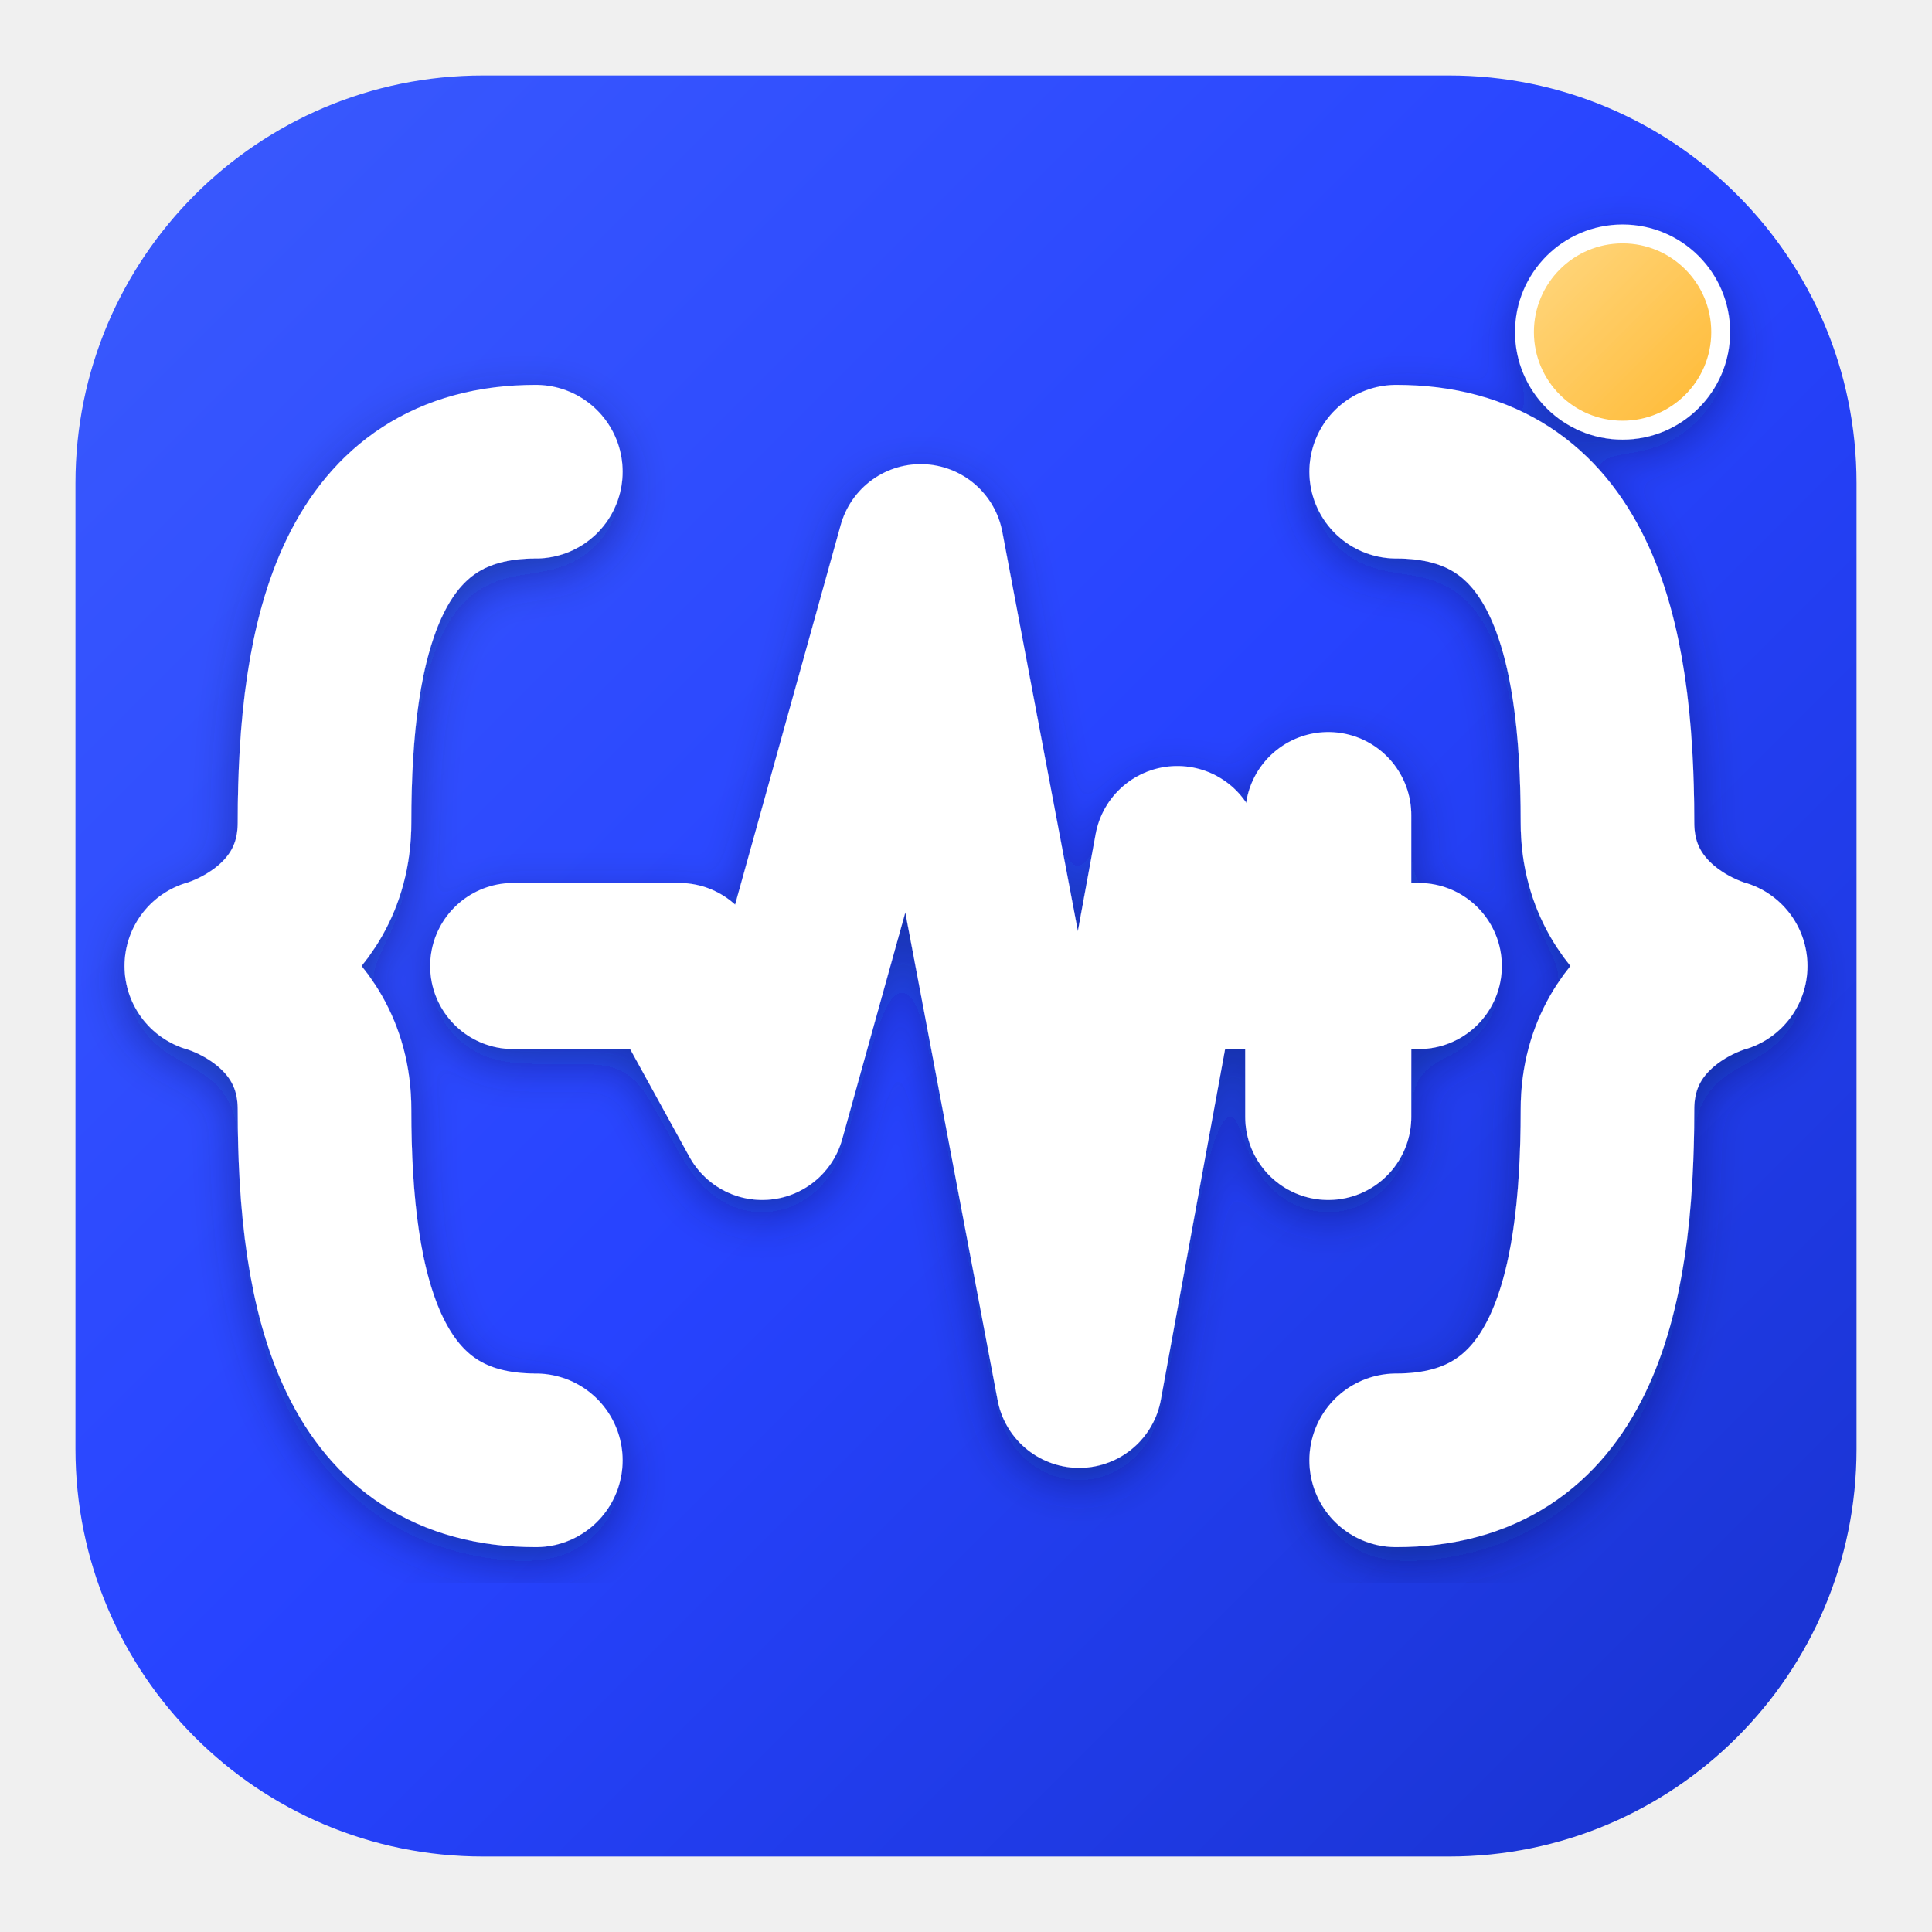
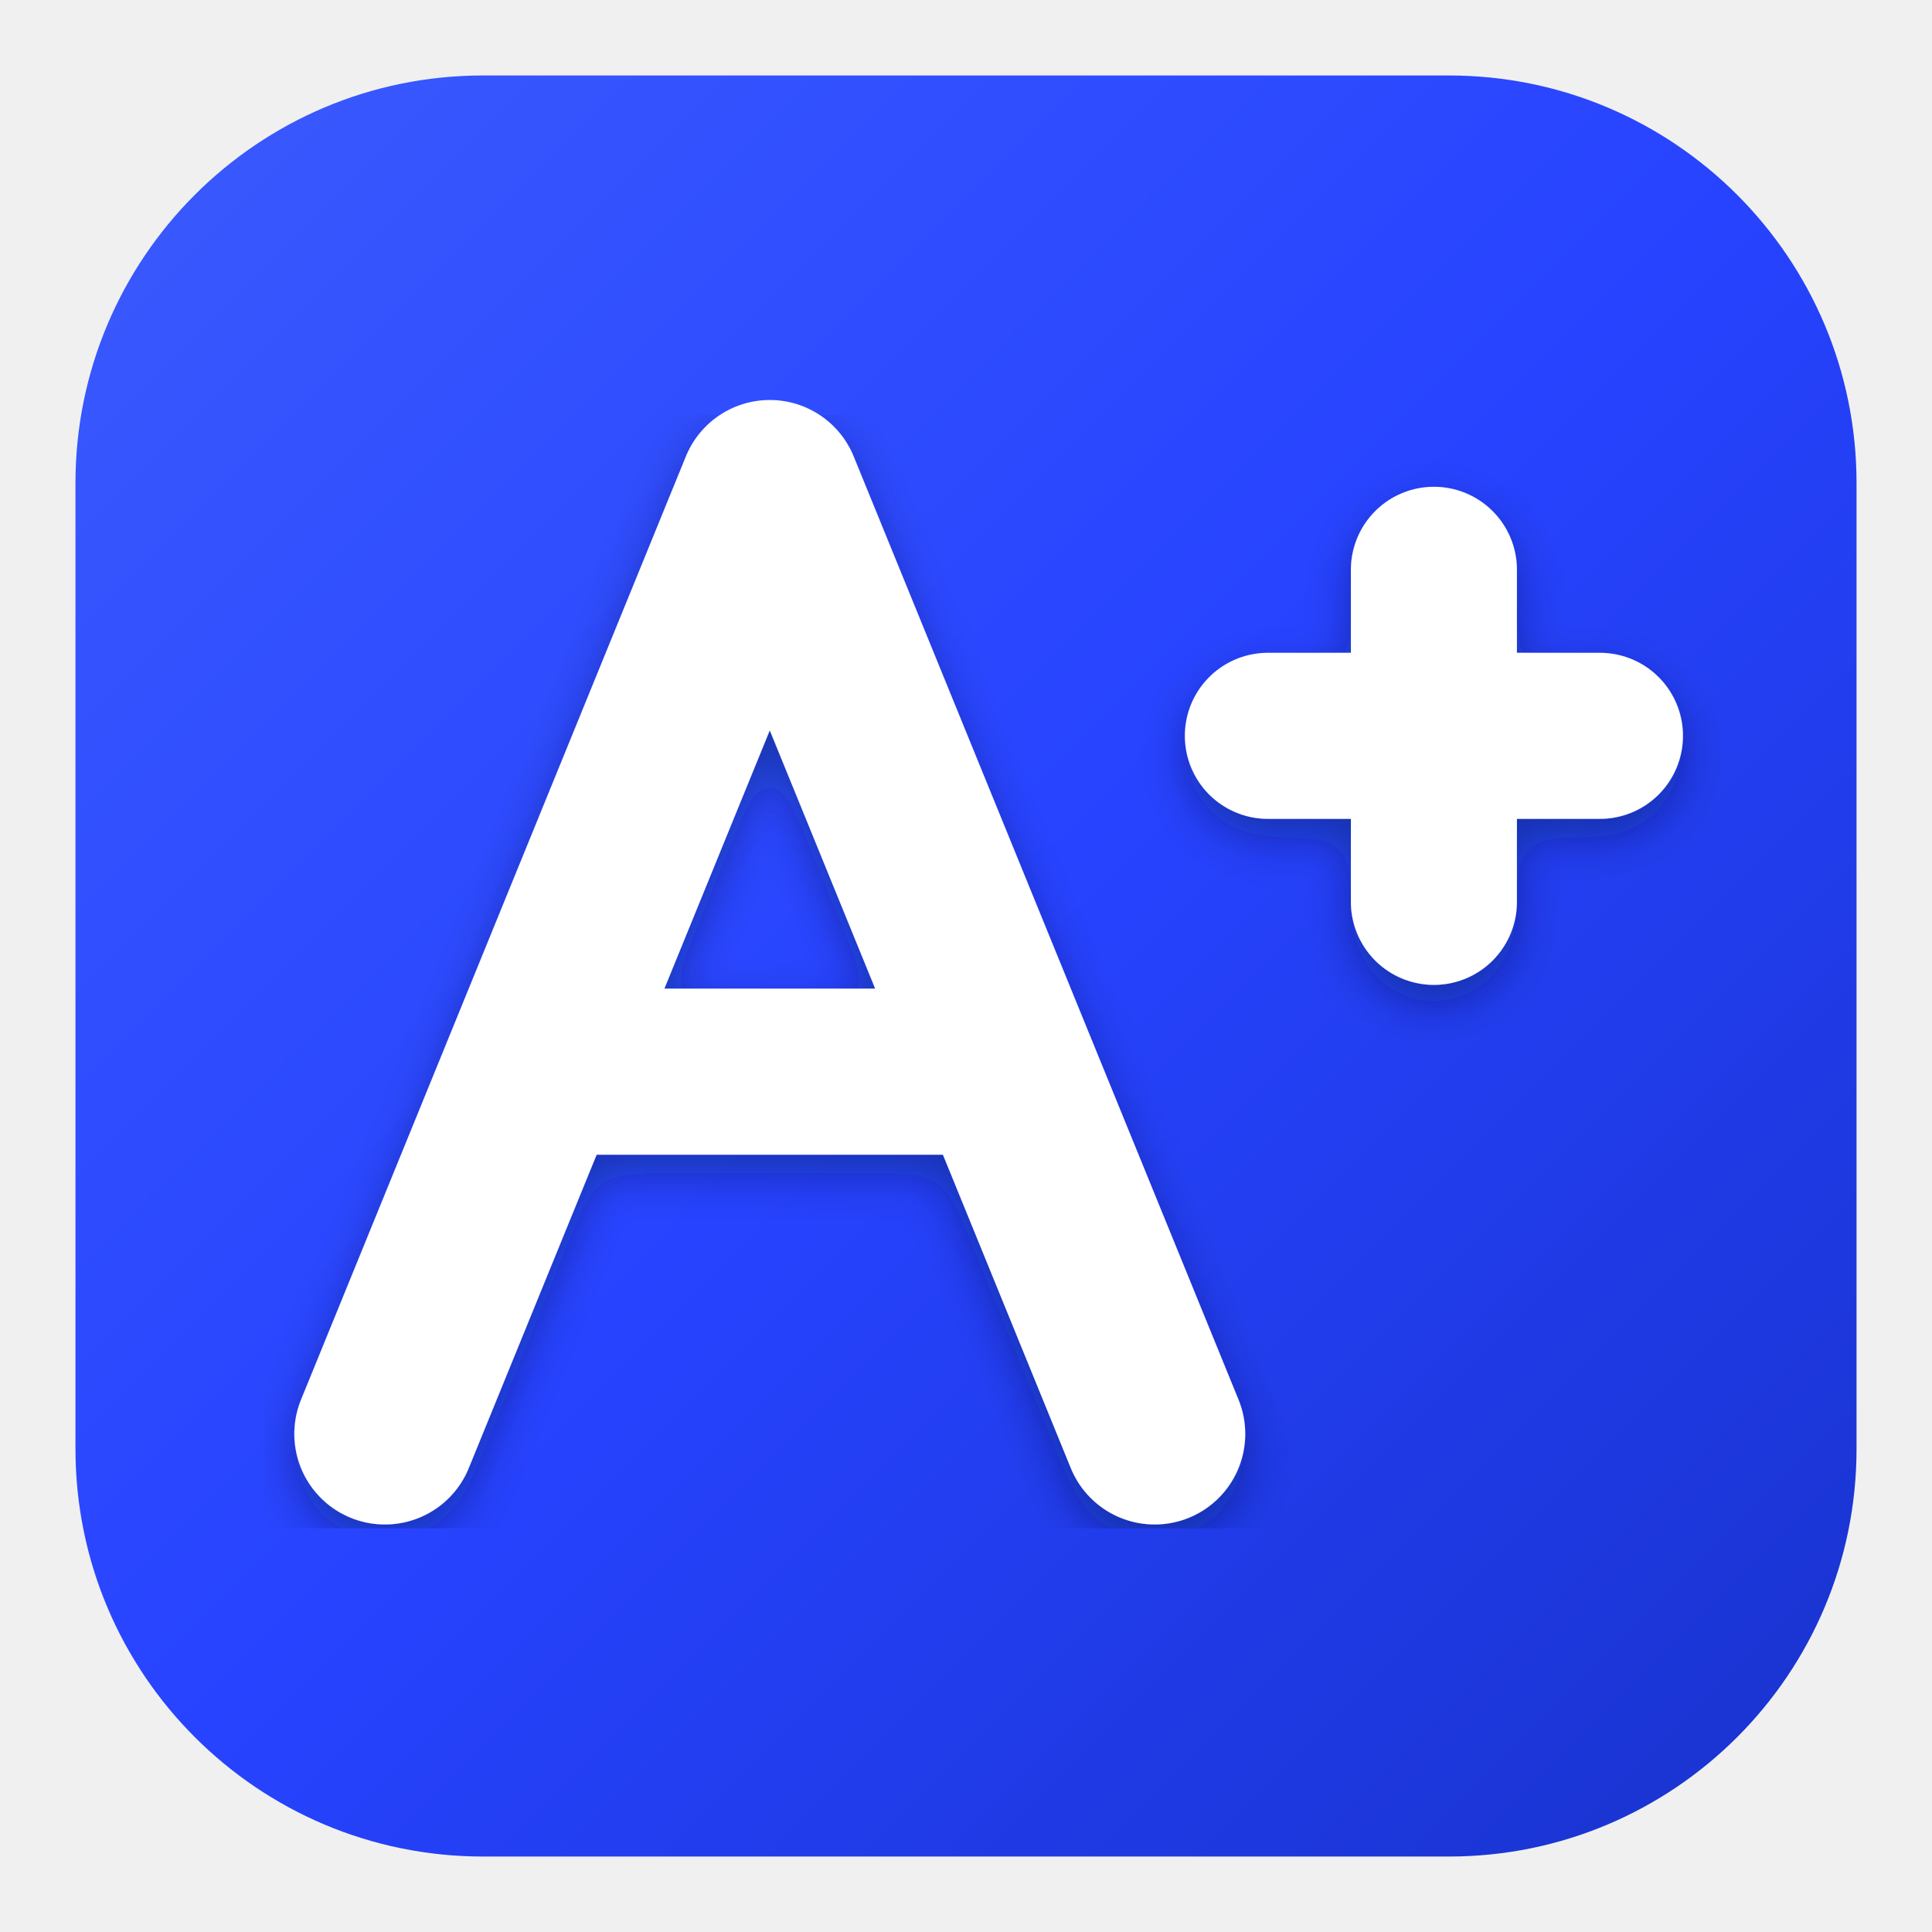
<svg xmlns="http://www.w3.org/2000/svg" viewBox="0 0 512 512" width="100%" height="100%">
  <defs>
    <linearGradient id="cobaltGrad" x1="0%" y1="0%" x2="100%" y2="100%">
      <stop offset="0%" stop-color="#3b5bfd" />
      <stop offset="50%" stop-color="#2743ff" />
      <stop offset="100%" stop-color="#1832cc" />
    </linearGradient>
-     <linearGradient id="apricotGrad" x1="0%" y1="0%" x2="100%" y2="100%">
-       <stop offset="0%" stop-color="#ffd985" />
-       <stop offset="100%" stop-color="#ffb830" />
-     </linearGradient>
-     <filter id="softShadow" x="-10%" y="-10%" width="120%" height="120%">
-       <feDropShadow dx="0" dy="4" stdDeviation="6" flood-color="rgba(10, 20, 60, 0.4)" />
+     <filter id="subtleDepth" x="-10%" y="-10%" width="120%" height="120%">
+       <feDropShadow dx="0" dy="5" stdDeviation="6" flood-color="rgba(10, 20, 60, 0.4)" />
    </filter>
  </defs>
  <rect x="20" y="20" width="472" height="472" rx="108" fill="url(#cobaltGrad)" />
-   <g filter="url(#softShadow)">
-     <path d="M142 125 C96 125, 86 168, 86 218 C86 248, 56 256, 56 256 C56 256, 86 264, 86 294 C86 344, 96 387, 142 387" fill="none" stroke="#ffffff" stroke-width="46" stroke-linecap="round" stroke-linejoin="round" />
-     <path d="M370 125 C416 125, 426 168, 426 218 C426 248, 456 256, 456 256 C456 256, 426 264, 426 294 C426 344, 416 387, 370 387" fill="none" stroke="#ffffff" stroke-width="46" stroke-linecap="round" stroke-linejoin="round" />
-     <path d="M136 256 L180 256 L202 296 L244 145 L286 367 L312 225 L326 256 L376 256" fill="none" stroke="#ffffff" stroke-width="44" stroke-linecap="round" stroke-linejoin="round" />
-     <path d="M352 216 L352 296" fill="none" stroke="#ffffff" stroke-width="44" stroke-linecap="round" />
-     <circle cx="430" cy="88" r="26" fill="url(#apricotGrad)" stroke="#ffffff" stroke-width="5" />
+   <g filter="url(#subtleDepth)">
+     <path d="M102 380 L204 130 L306 380" fill="none" stroke="#ffffff" stroke-width="48" stroke-linecap="round" stroke-linejoin="round" />
+     <path d="M142 284 L266 284" fill="none" stroke="#ffffff" stroke-width="44" stroke-linecap="round" />
+     <path d="M336 195 L424 195" fill="none" stroke="#ffffff" stroke-width="44" stroke-linecap="round" />
+     <path d="M380 151 L380 239" fill="none" stroke="#ffffff" stroke-width="44" stroke-linecap="round" />
  </g>
</svg>
